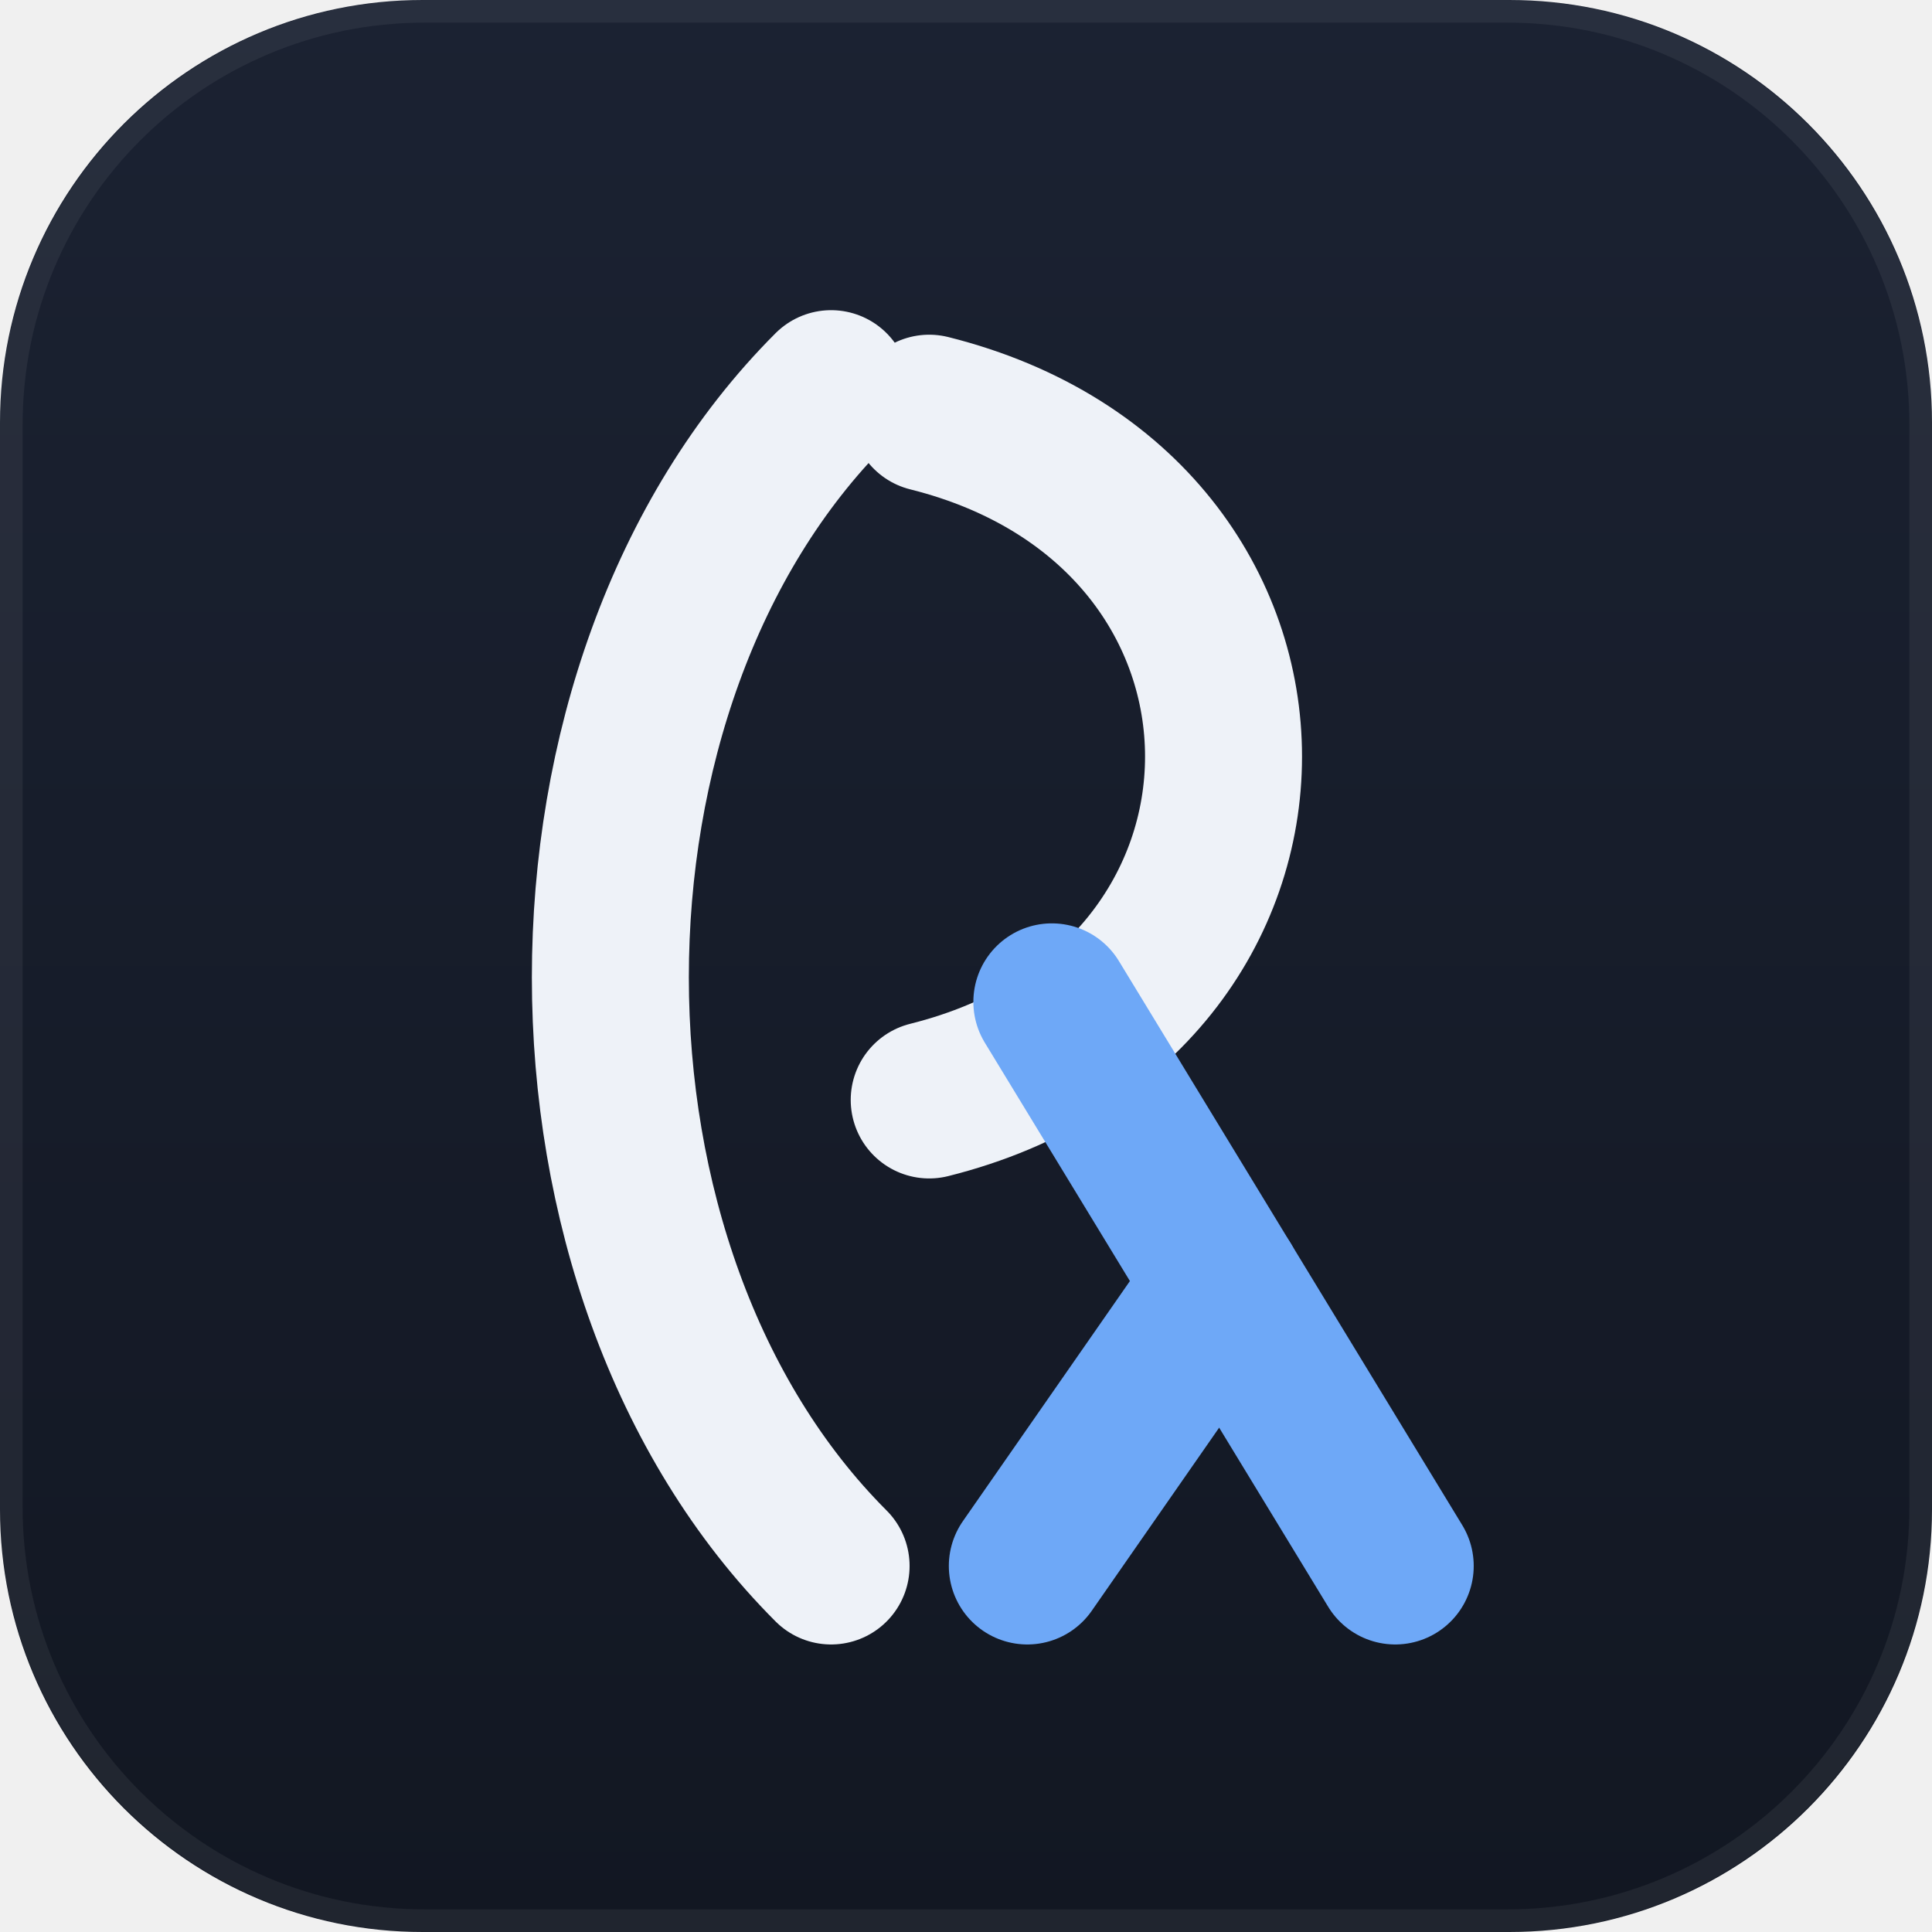
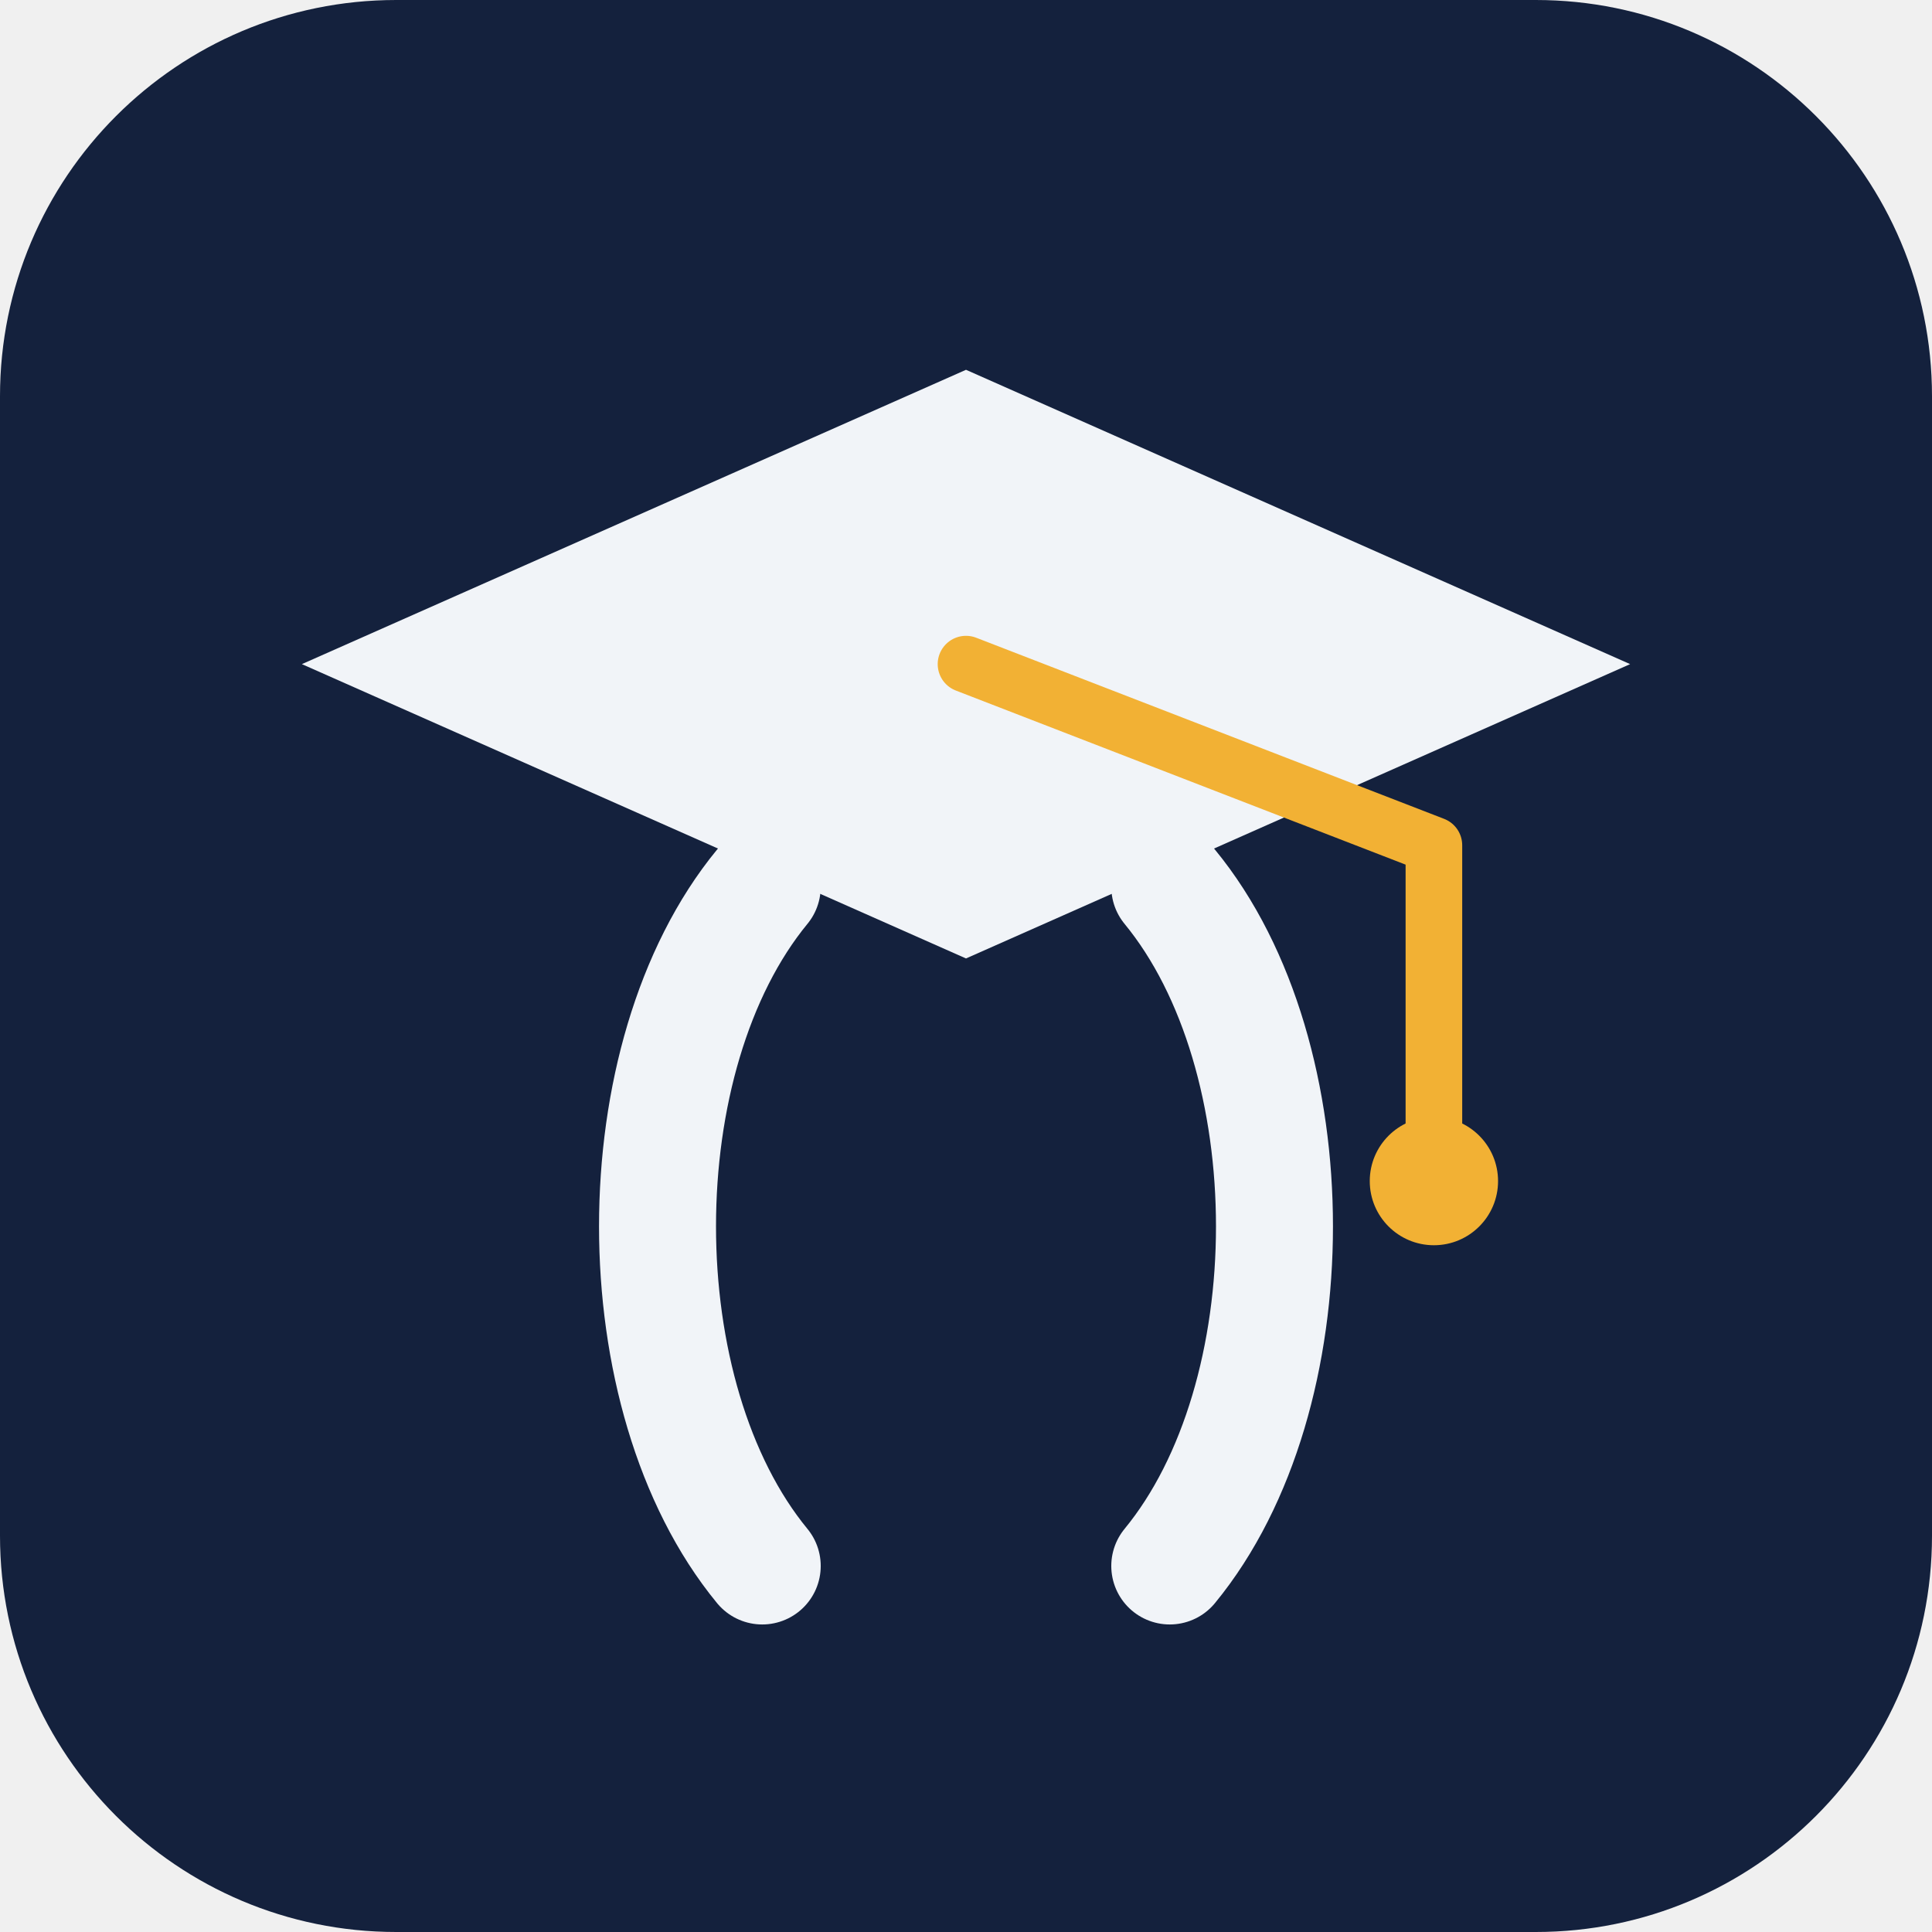
<svg xmlns="http://www.w3.org/2000/svg" viewBox="0 0 1024 1024">
-   <defs>
-     <linearGradient id="tile" x1="0" y1="0" x2="0" y2="1">
-       <stop offset="0" stop-color="#1b2232" />
-       <stop offset="1" stop-color="#121722" />
-     </linearGradient>
-   </defs>
-   <rect width="1024" height="1024" rx="224" fill="url(#tile)" />
-   <rect x="6" y="6" width="1012" height="1012" rx="219" fill="none" stroke="#ffffff" stroke-opacity="0.06" stroke-width="12" />
-   <g transform="translate(512 518) scale(13) translate(-32.5 -32)" fill="none" stroke-linecap="round" stroke-linejoin="round" stroke-width="6.4">
-     <path d="M27 8 C 15 20, 15 44, 27 56" stroke="#eef2f8" />
-     <path d="M31 9 C 47 13, 47 33, 31 37" stroke="#eef2f8" />
-     <path d="M36 33 L 50 56" stroke="#6ea8f7" />
-     <path d="M43 44.5 L 35 56" stroke="#6ea8f7" />
-   </g>
+   <rect width="1024" height="1024" rx="210" fill="#14213d" />
+   <path d="M512 196 L864 352 L512 508 L160 352 Z" fill="#f1f4f8" />
+   <path d="M512 352 L760 448 L760 600" fill="none" stroke="#f2b134" stroke-width="30" stroke-linecap="round" stroke-linejoin="round" />
+   <circle cx="760" cy="626" r="34" fill="#f2b134" />
+   <path d="M404 470 C 330 560, 330 740, 404 830" fill="none" stroke="#f1f4f8" stroke-width="62" stroke-linecap="round" />
+   <path d="M620 470 C 694 560, 694 740, 620 830" fill="none" stroke="#f1f4f8" stroke-width="62" stroke-linecap="round" />
</svg>
